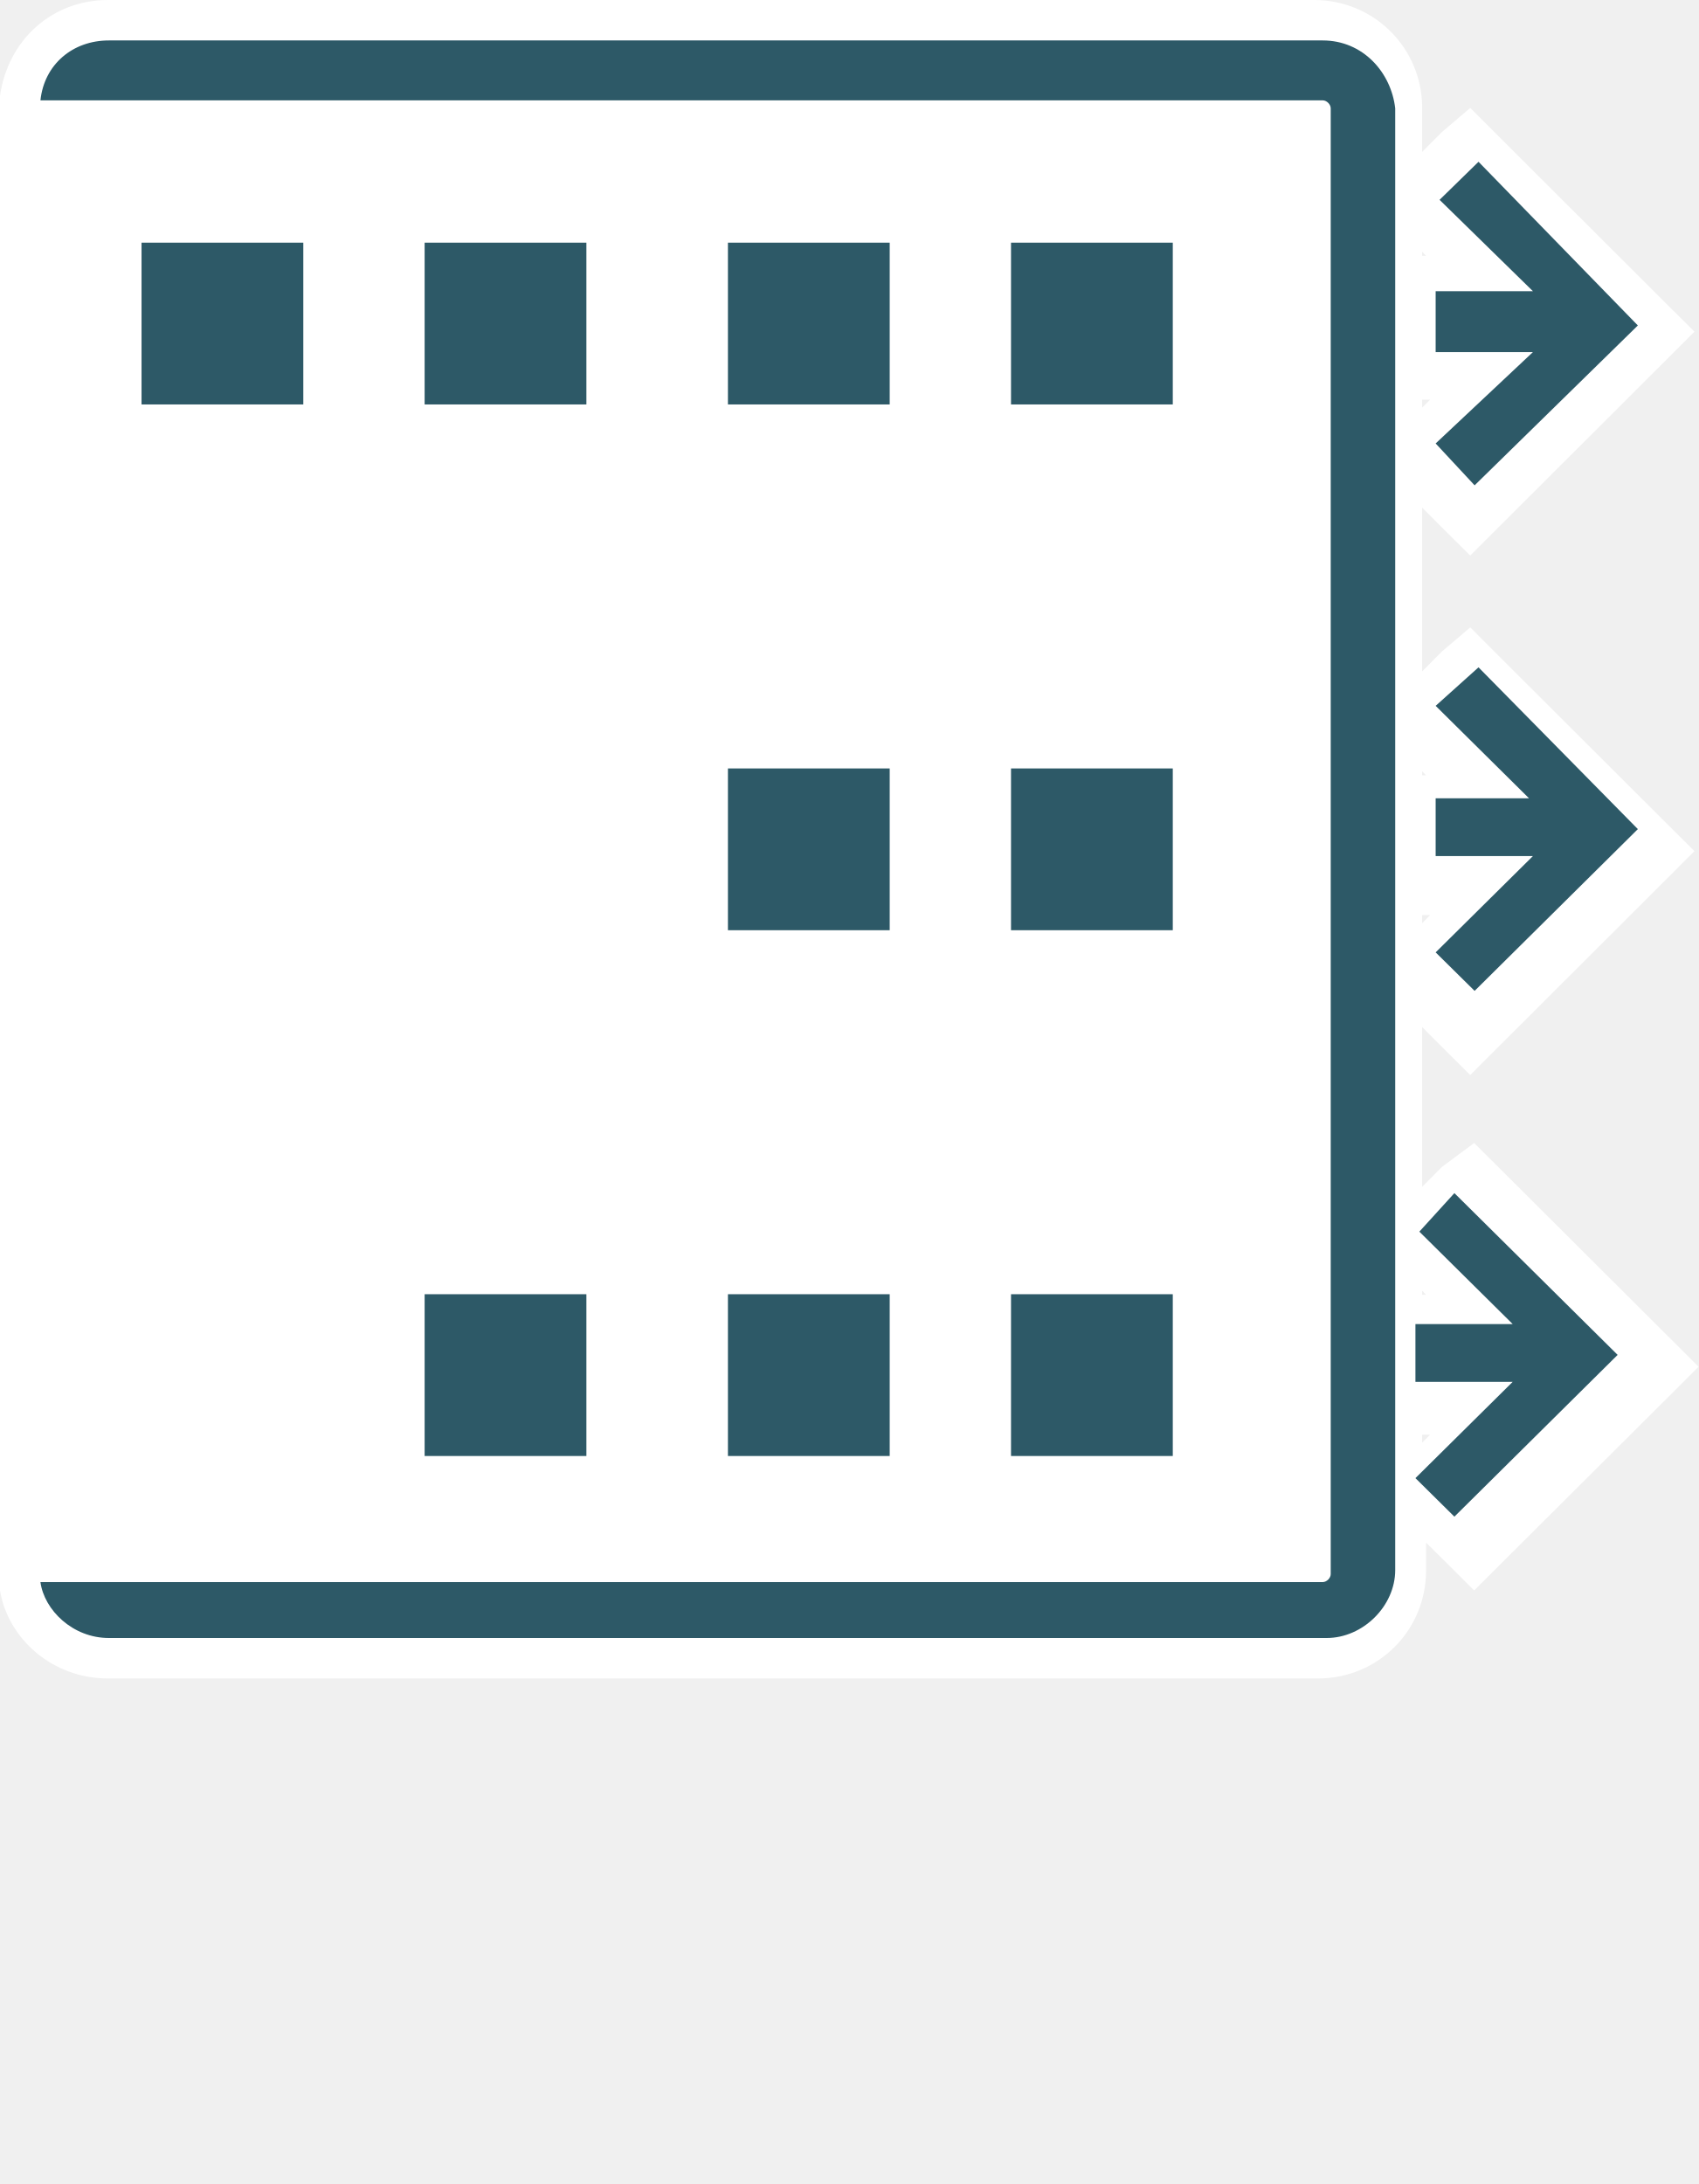
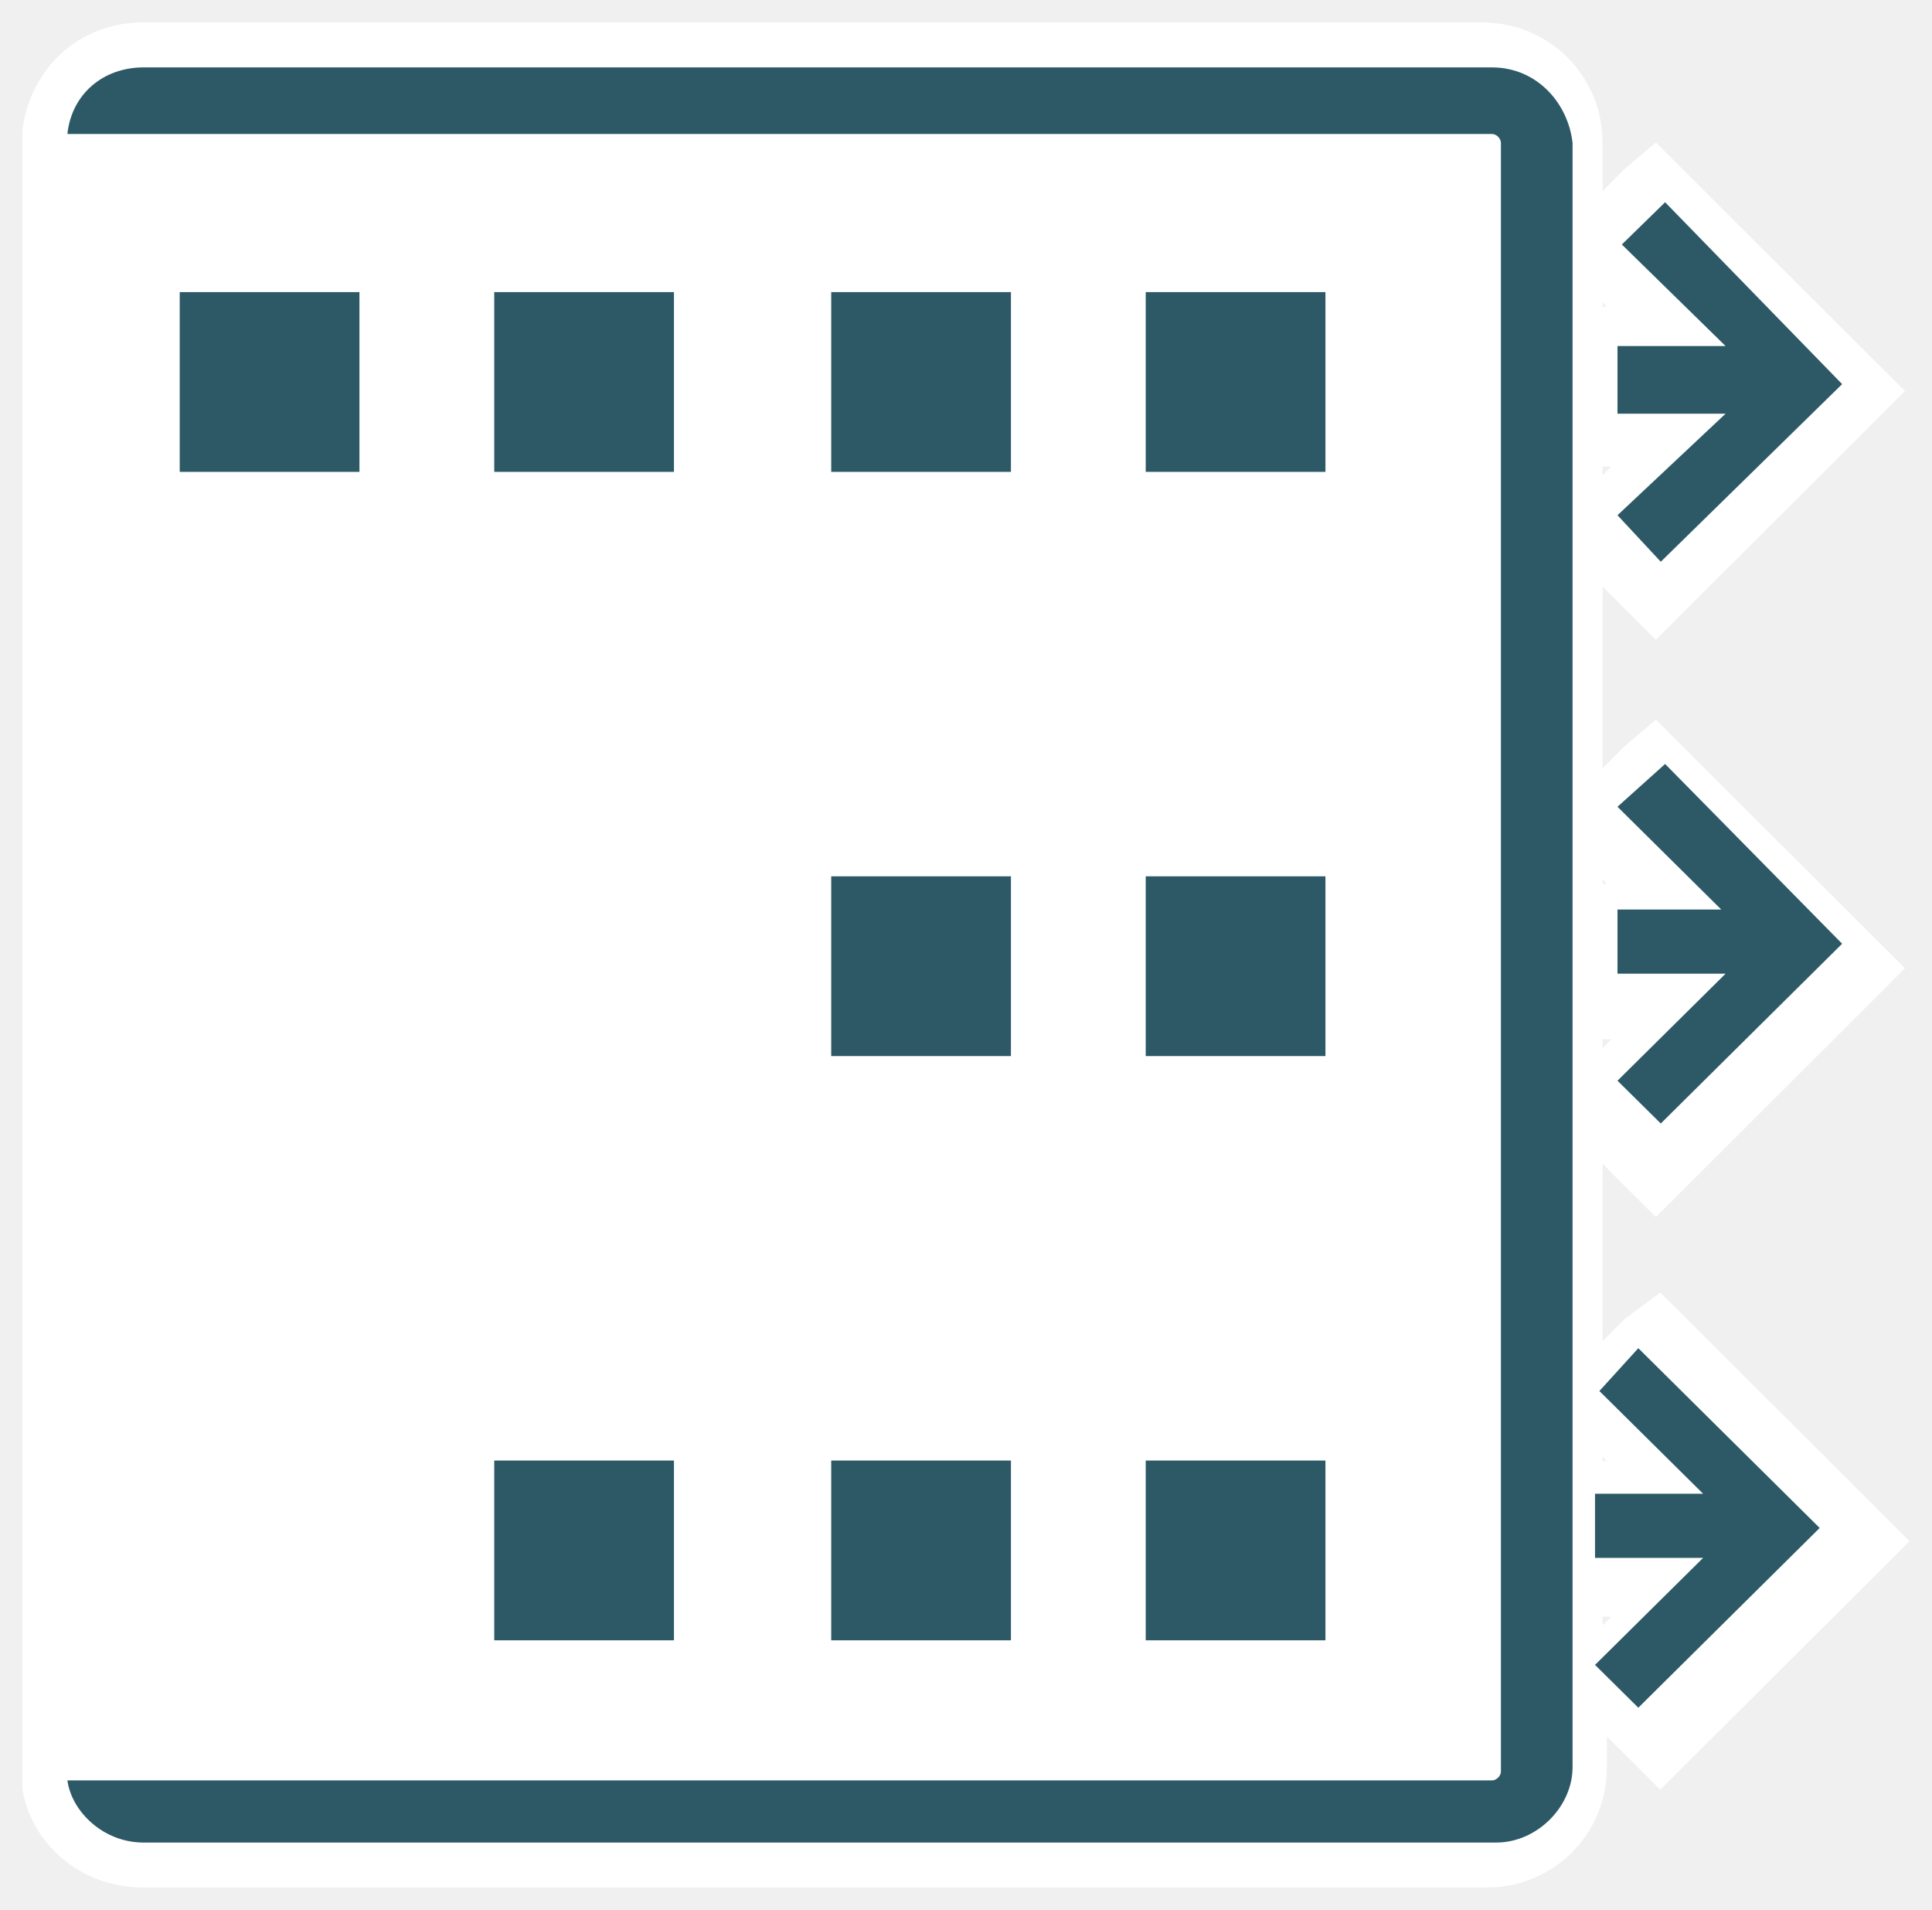
- <svg xmlns="http://www.w3.org/2000/svg" viewBox="0 0 84.0 108" width="84" height="108">
+ <svg xmlns="http://www.w3.org/2000/svg" viewBox="-1 -1 86 85" width="86" height="85">
  <g transform="translate(1.00,1.00) scale(0.82,0.81)">
    <path d="M 5.34 100 C 2.66,100 0.48,98.05 0,95.37 L 0 4.88 C 0.23,2.2 2.42,0 5.34,0 L 78.64 0 C 81.55,0 83.98,2.44 83.98,5.37 L 83.98 10.98 L 88.11 6.83 L 100 18.78 L 88.11 30.73 L 83.74 26.83 L 83.74 42.68 L 87.87 38.54 L 99.76 50.49 L 87.87 62.44 L 83.74 58.54 L 83.74 74.15 L 87.87 70 L 99.76 81.95 L 87.87 93.9 L 83.74 90 L 83.74 94.63 C 83.74,97.56 81.31,100 78.4,100 L 5.34 100 L 5.34 100 M 83.74 89.76 L 88.34 85.12 L 83.74 85.12 L 83.74 89.76 L 83.74 89.76 M 88.34 79.02 L 83.74 74.63 L 83.74 79.27 L 88.34 79.27 L 88.34 79.02 L 88.34 79.02 M 83.74 58.05 L 88.34 53.41 L 83.74 53.41 L 83.74 58.05 L 83.74 58.05 M 88.11 47.32 L 83.74 42.93 L 83.74 47.32 L 88.11 47.32 L 88.11 47.32 M 83.74 26.34 L 88.34 21.71 L 83.74 21.71 L 83.74 26.34 L 83.74 26.34 M 88.34 15.85 L 83.74 11.22 L 83.74 15.85 L 88.34 15.85 L 88.34 15.85" fill="#FFFFFF" stroke="none" stroke-width="0.5" />
  </g>
  <g transform="translate(0.00,0.00) scale(0.84,0.83)">
    <path d="M 77.36 2.38 C 79.47,2.38 81.36,4.29 81.36,6.43 L 81.36 17.86 L 89.86 17.86 L 84.2 12.14 L 86.56 9.76 L 96.46 19.76 L 86.56 29.76 L 84.2 27.14 L 89.86 21.43 L 81.36 21.43 L 81.36 48.81 L 89.62 48.81 L 83.96 43.1 L 86.32 40.48 L 96.22 50.48 L 86.32 60.48 L 83.96 58.1 L 89.86 52.14 L 81.36 52.14 L 81.36 79.52 L 89.86 79.52 L 83.96 73.81 L 86.32 71.43 L 96.22 81.43 L 86.32 91.43 L 83.96 89.05 L 89.86 83.1 L 81.36 83.1 L 81.36 93.57 C 81.36,95.71 79.47,97.62 77.36,97.62 L 6.36 97.62 C 4.25,97.62 2.6,95.95 2.36,94.05 L 2.36 5.95 C 2.6,3.81 4.25,2.38 6.36,2.38 L 77.36 2.38 L 77.36 2.38 M 77.36 0 L 6.36 0 C 3.06,0 0.47,2.38 0,5.71 L 0 5.95 L 0 6.19 L 0 94.29 L 0 94.52 L 0 94.76 C 0.47,97.62 3.06,100 6.36,100 L 77.6 100 C 81.14,100 83.96,97.14 83.96,93.57 L 83.96 91.91 L 85.14 93.09 L 86.79 94.76 L 88.44 93.09 L 98.35 83.1 L 100 81.43 L 98.35 79.76 L 88.44 69.76 L 86.79 68.1 L 84.9 69.52 L 83.73 70.71 L 83.73 61.19 L 84.9 62.38 L 86.56 64.05 L 88.21 62.38 L 98.11 52.38 L 99.76 50.71 L 98.11 49.05 L 88.21 39.05 L 86.56 37.38 L 84.9 38.81 L 83.73 40 L 83.73 30.24 L 84.9 31.43 L 86.56 33.1 L 88.21 31.43 L 98.11 21.43 L 99.76 19.76 L 98.11 18.1 L 88.21 8.1 L 86.56 6.43 L 84.9 7.86 L 83.73 9.05 L 83.73 6.43 C 83.73,2.86 80.9,0 77.36,0 L 77.36 0 M 83.73 15.48 L 83.73 15 L 83.96 15.24 L 83.73 15.24 L 83.73 15.48 L 83.73 15.48 M 83.73 23.81 L 84.2 23.81 L 83.73 24.29 L 83.73 23.81 L 83.73 23.81 M 83.73 46.19 L 83.73 45.95 L 83.96 46.19 L 83.73 46.19 L 83.73 46.19 M 83.73 54.52 L 84.2 54.52 L 83.73 55 L 83.73 54.52 L 83.73 54.52 M 83.73 77.14 L 83.73 76.9 L 83.96 77.14 L 83.73 77.14 L 83.73 77.14 M 83.73 85.48 L 84.2 85.48 L 83.73 85.95 L 83.73 85.48 L 83.73 85.48" fill="#FFFFFF" stroke="none" stroke-width="0.5" />
  </g>
  <g transform="translate(2.00,2.00) scale(0.67,0.79)">
    <path d="M 94.65 0 L 5.05 0 C 2.38,0 0.28,1.5 0,3.75 L 5.95 3.75 L 94.65 3.75 C 94.94,3.75 95.24,4 95.24,4.25 L 95.24 96 C 95.24,96.25 94.94,96.5 94.65,96.5 L 5.95 96.5 L 0 96.5 C 0.28,98.25 2.38,100 5.05,100 L 94.94 100 C 97.62,100 100,98 100,95.75 L 100 4.25 C 99.7,2 97.62,0 94.65,0 L 94.65 0" fill="#2d5967" stroke="none" stroke-width="0.5" />
  </g>
  <g transform="translate(50.00,12.00) scale(0.08,0.08)">
    <path d="M 100 0 L 0 0 L 0 100 L 100 100 L 100 0 L 100 0" fill="#2d5967" stroke="none" stroke-width="0.5" />
  </g>
  <g transform="translate(36.00,12.00) scale(0.08,0.08)">
    <path d="M 100 0 L 0 0 L 0 100 L 100 100 L 100 0 L 100 0" fill="#2d5967" stroke="none" stroke-width="0.5" />
  </g>
  <g transform="translate(21.00,12.00) scale(0.08,0.08)">
    <path d="M 100 0 L 0 0 L 0 100 L 100 100 L 100 0 L 100 0" fill="#2d5967" stroke="none" stroke-width="0.5" />
  </g>
  <g transform="translate(7.00,12.00) scale(0.08,0.08)">
    <path d="M 100 0 L 0 0 L 0 100 L 100 100 L 100 0 L 100 0" fill="#2d5967" stroke="none" stroke-width="0.5" />
  </g>
  <g transform="translate(50.00,38.00) scale(0.08,0.08)">
    <path d="M 100 0 L 0 0 L 0 100 L 100 100 L 100 0 L 100 0" fill="#2d5967" stroke="none" stroke-width="0.5" />
  </g>
  <g transform="translate(36.00,38.00) scale(0.08,0.08)">
    <path d="M 100 0 L 0 0 L 0 100 L 100 100 L 100 0 L 100 0" fill="#2d5967" stroke="none" stroke-width="0.5" />
  </g>
  <g transform="translate(50.00,64.00) scale(0.08,0.08)">
    <path d="M 100 0 L 0 0 L 0 100 L 100 100 L 100 0 L 100 0" fill="#2d5967" stroke="none" stroke-width="0.5" />
  </g>
  <g transform="translate(36.00,64.00) scale(0.08,0.08)">
    <path d="M 100 0 L 0 0 L 0 100 L 100 100 L 100 0 L 100 0" fill="#2d5967" stroke="none" stroke-width="0.5" />
  </g>
  <g transform="translate(21.00,64.00) scale(0.08,0.08)">
    <path d="M 100 0 L 0 0 L 0 100 L 100 100 L 100 0 L 100 0" fill="#2d5967" stroke="none" stroke-width="0.5" />
  </g>
  <g transform="translate(71.00,33.00) scale(0.1,0.16)">
    <path d="M 0 11.9 L 46.18 40.48 L 0 40.48 L 0 58.33 L 48.11 58.33 L 0 88.1 L 19.27 100 L 100 50 L 21.2 0 L 0 11.9 L 0 11.9" fill="#2d5967" stroke="none" stroke-width="0.5" />
  </g>
  <g transform="translate(71.00,8.00) scale(0.1,0.16)">
    <path d="M 0 87.06 L 19.27 100 L 100 50.59 L 21.2 0 L 1.94 11.76 L 48.11 40 L 0 40 L 0 58.82 L 48.11 58.82 L 0 87.06 L 0 87.06" fill="#2d5967" stroke="none" stroke-width="0.5" />
  </g>
  <g transform="translate(70.00,59.00) scale(0.1,0.16)">
    <path d="M 1.94 11.91 L 48.11 40.48 L 0 40.48 L 0 58.33 L 48.11 58.33 L 0 88.09 L 19.27 100 L 100 50 L 19.27 0 L 1.94 11.91 L 1.94 11.91" fill="#2d5967" stroke="none" stroke-width="0.5" />
  </g>
</svg>
